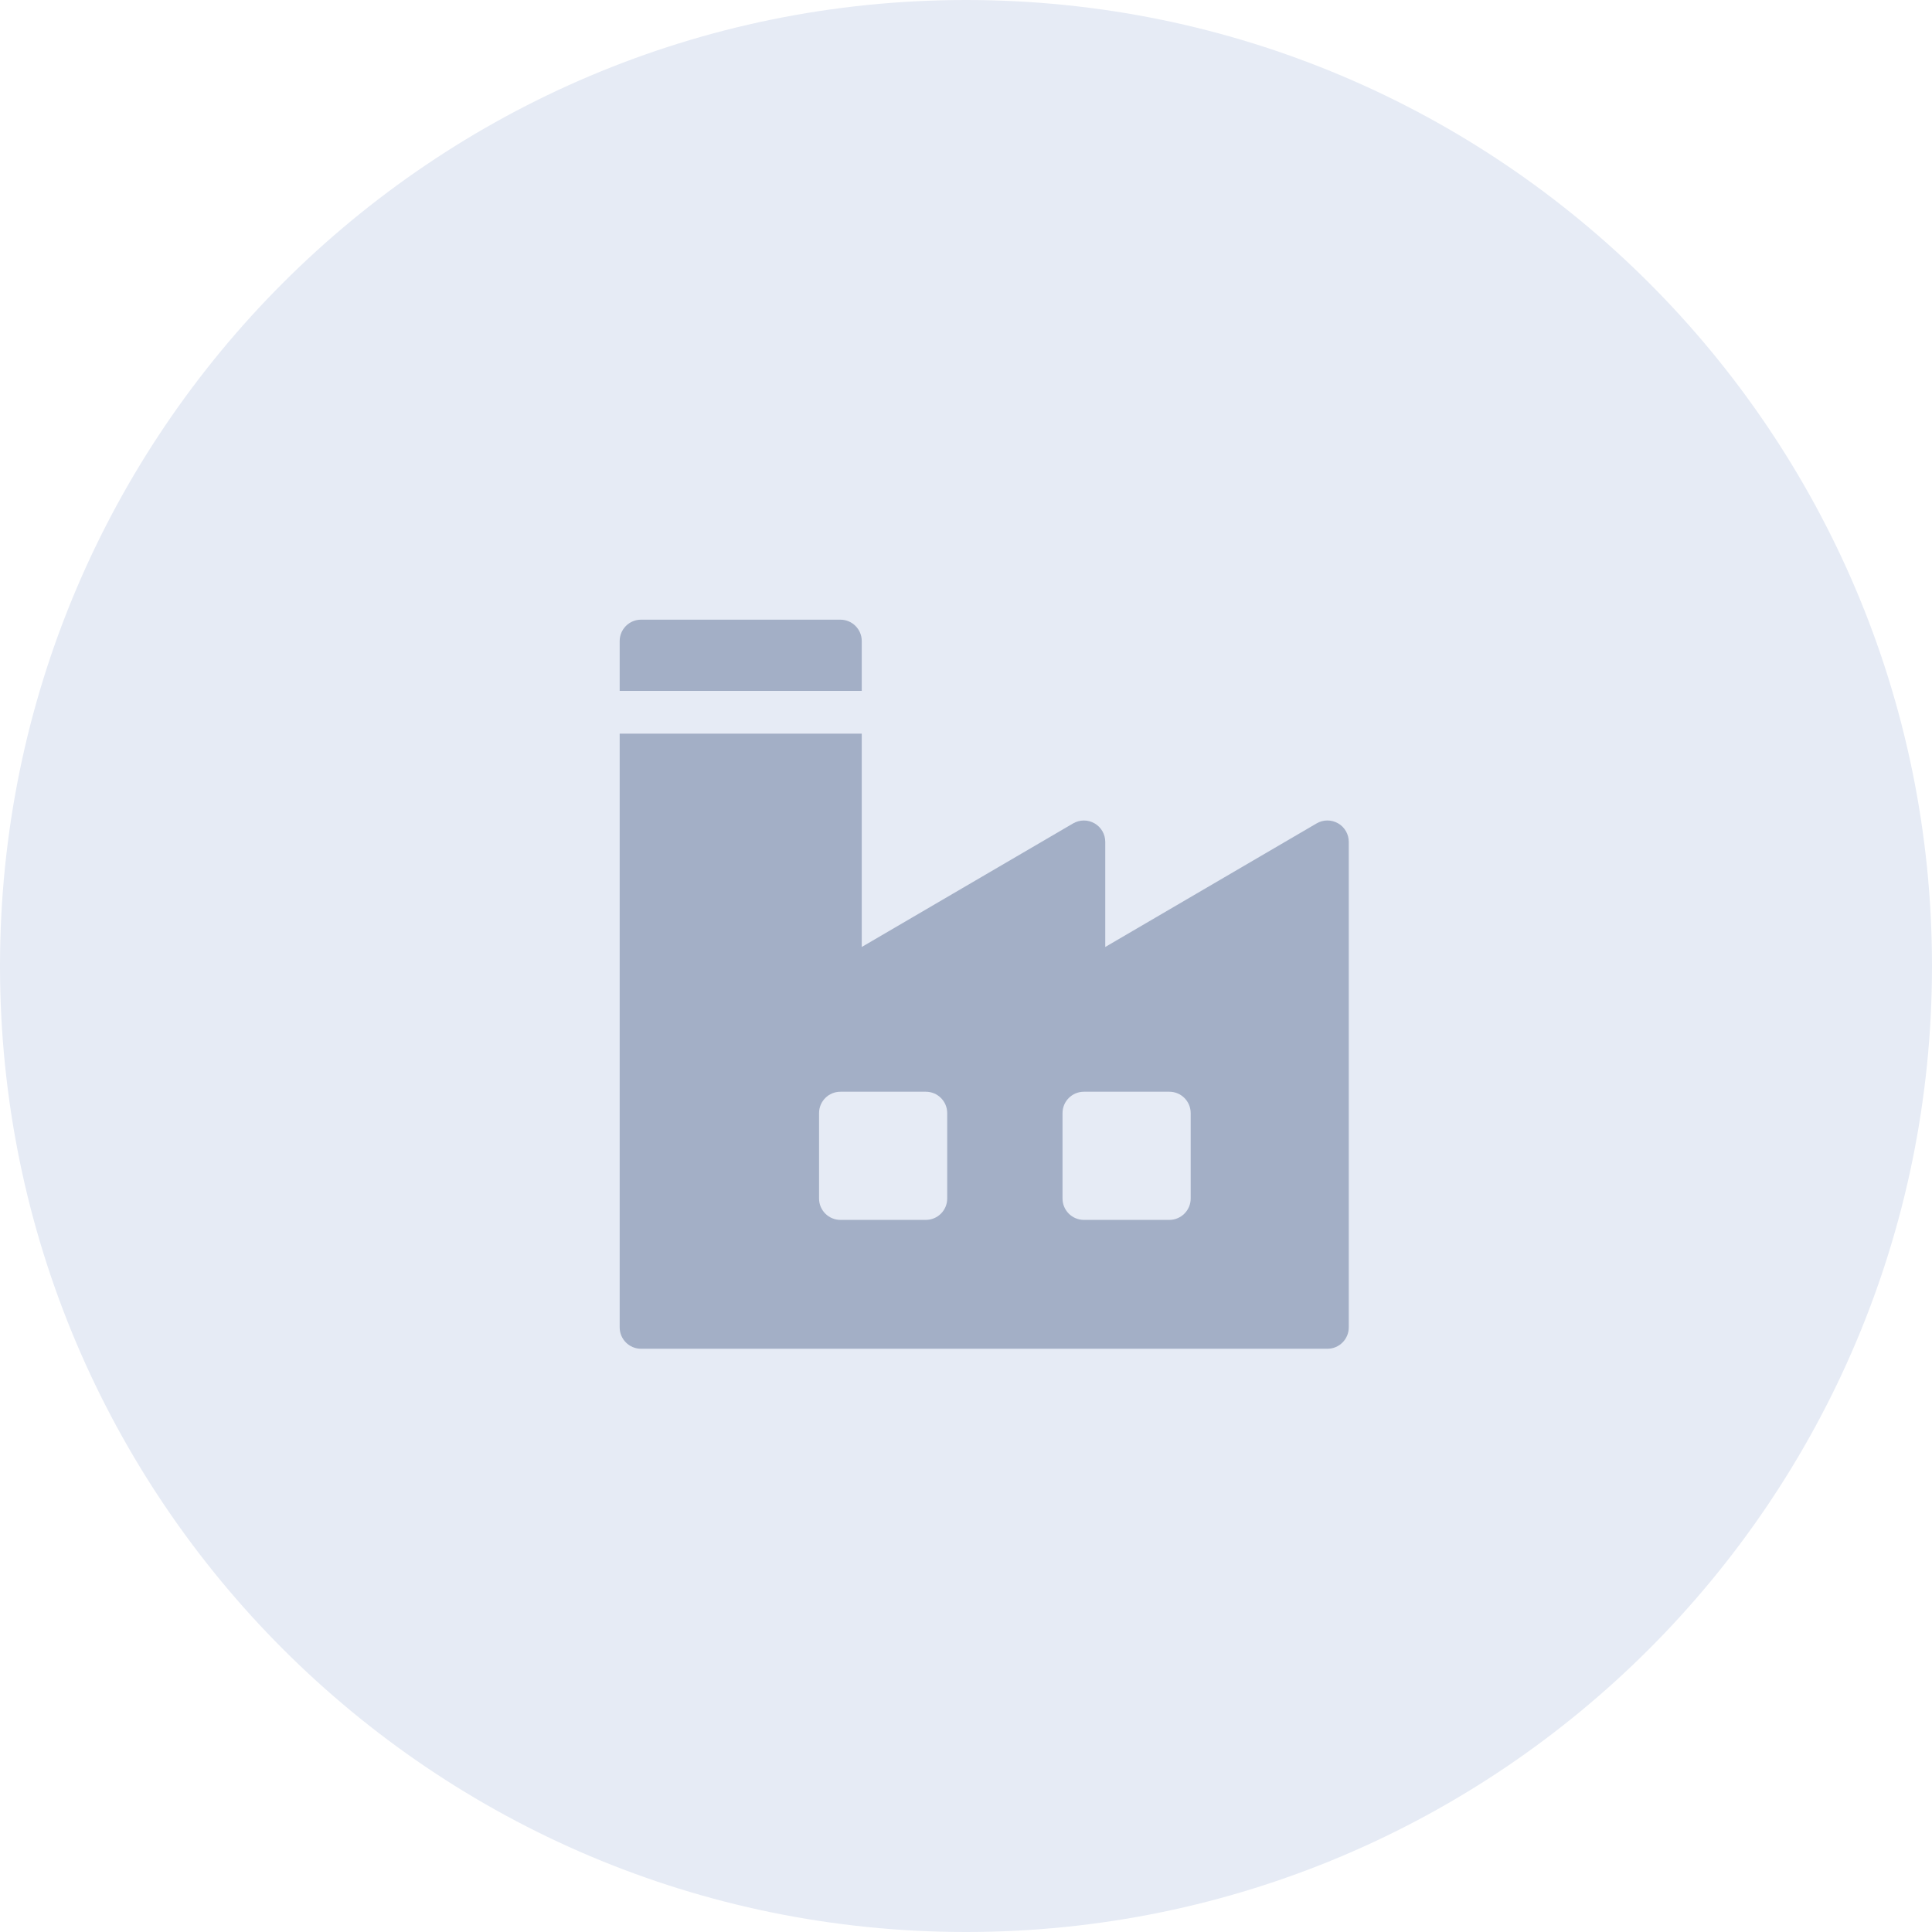
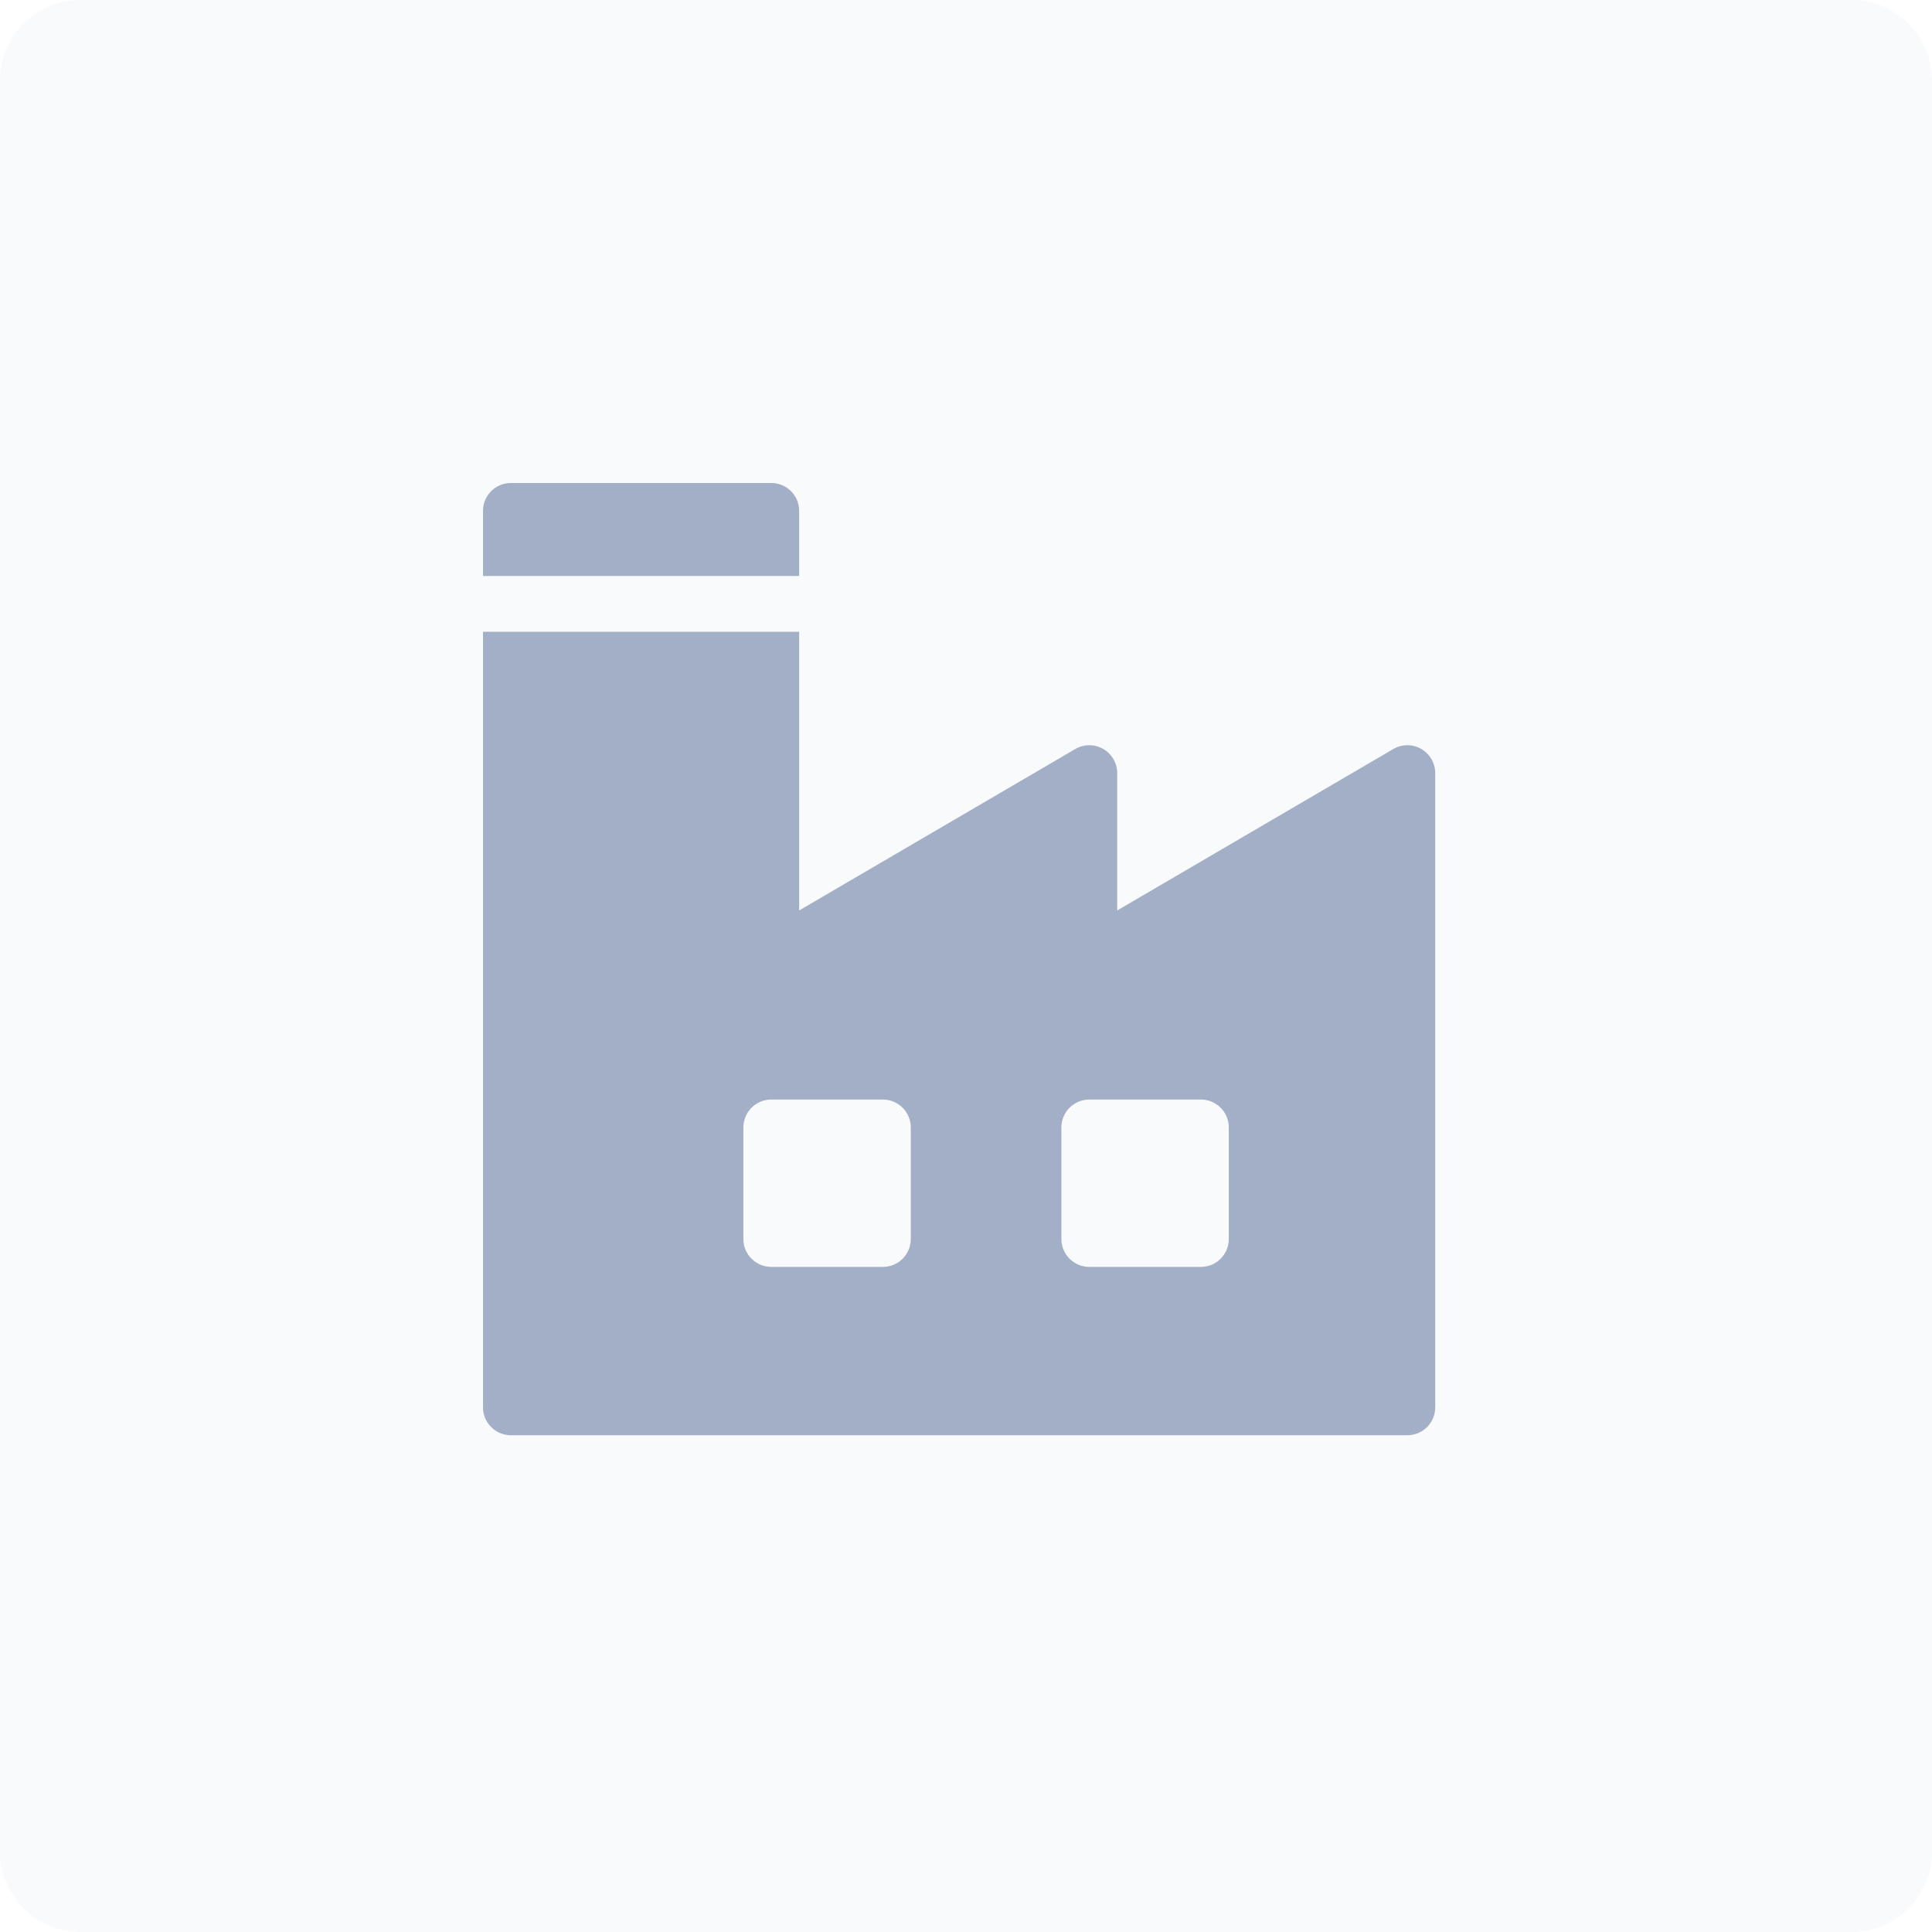
- <svg xmlns="http://www.w3.org/2000/svg" width="51" height="51" viewBox="0 0 51 51">
+ <svg xmlns="http://www.w3.org/2000/svg" width="48" height="48" viewBox="0 0 48 48">
  <g fill="none" fill-rule="evenodd">
-     <circle cx="25.5" cy="25.5" r="25.5" fill="#E6EBF5" />
+     <rect width="48" height="48" fill="#F9FAFC" rx="2" />
    <g fill="#A3AFC6" fill-rule="nonzero">
-       <path d="M22.185 16.358h-5.263a.564.564 0 0 0-.564.564v1.316h6.39v-1.316a.564.564 0 0 0-.563-.564zM35.32 21.733a.564.564 0 0 0-.565.003l-5.579 3.262v-2.776a.564.564 0 0 0-.848-.486l-5.58 3.262v-5.632h-6.39V35.04c0 .311.253.564.564.564H35.04a.564.564 0 0 0 .564-.564V22.222a.564.564 0 0 0-.283-.489zm-10.316 9.905a.564.564 0 0 1-.564.564h-2.255a.564.564 0 0 1-.564-.564v-2.255c0-.311.252-.564.564-.564h2.255c.311 0 .564.253.564.564v2.255zm6.427 0a.564.564 0 0 1-.563.564h-2.256a.564.564 0 0 1-.564-.564v-2.255c0-.311.253-.564.564-.564h2.256c.311 0 .563.253.563.564v2.255z" />
+       <path d="M19.162 12h-6.469a.693.693 0 0 0-.693.693v1.617h7.855v-1.617a.693.693 0 0 0-.693-.693zM35.31 18.607a.693.693 0 0 0-.695.003l-6.858 4.01v-3.412a.693.693 0 0 0-1.043-.598l-6.859 4.01v-6.923H12v19.268c0 .383.31.693.693.693h22.272c.383 0 .693-.31.693-.693V19.208a.693.693 0 0 0-.348-.6zM22.628 30.783c0 .383-.31.693-.693.693h-2.773a.693.693 0 0 1-.693-.693v-2.772c0-.383.31-.693.693-.693h2.773c.382 0 .693.31.693.693v2.772zm7.901 0c0 .383-.31.693-.693.693h-2.772a.693.693 0 0 1-.694-.693v-2.772c0-.383.31-.693.694-.693h2.772c.383 0 .693.31.693.693v2.772z" />
    </g>
  </g>
</svg>
